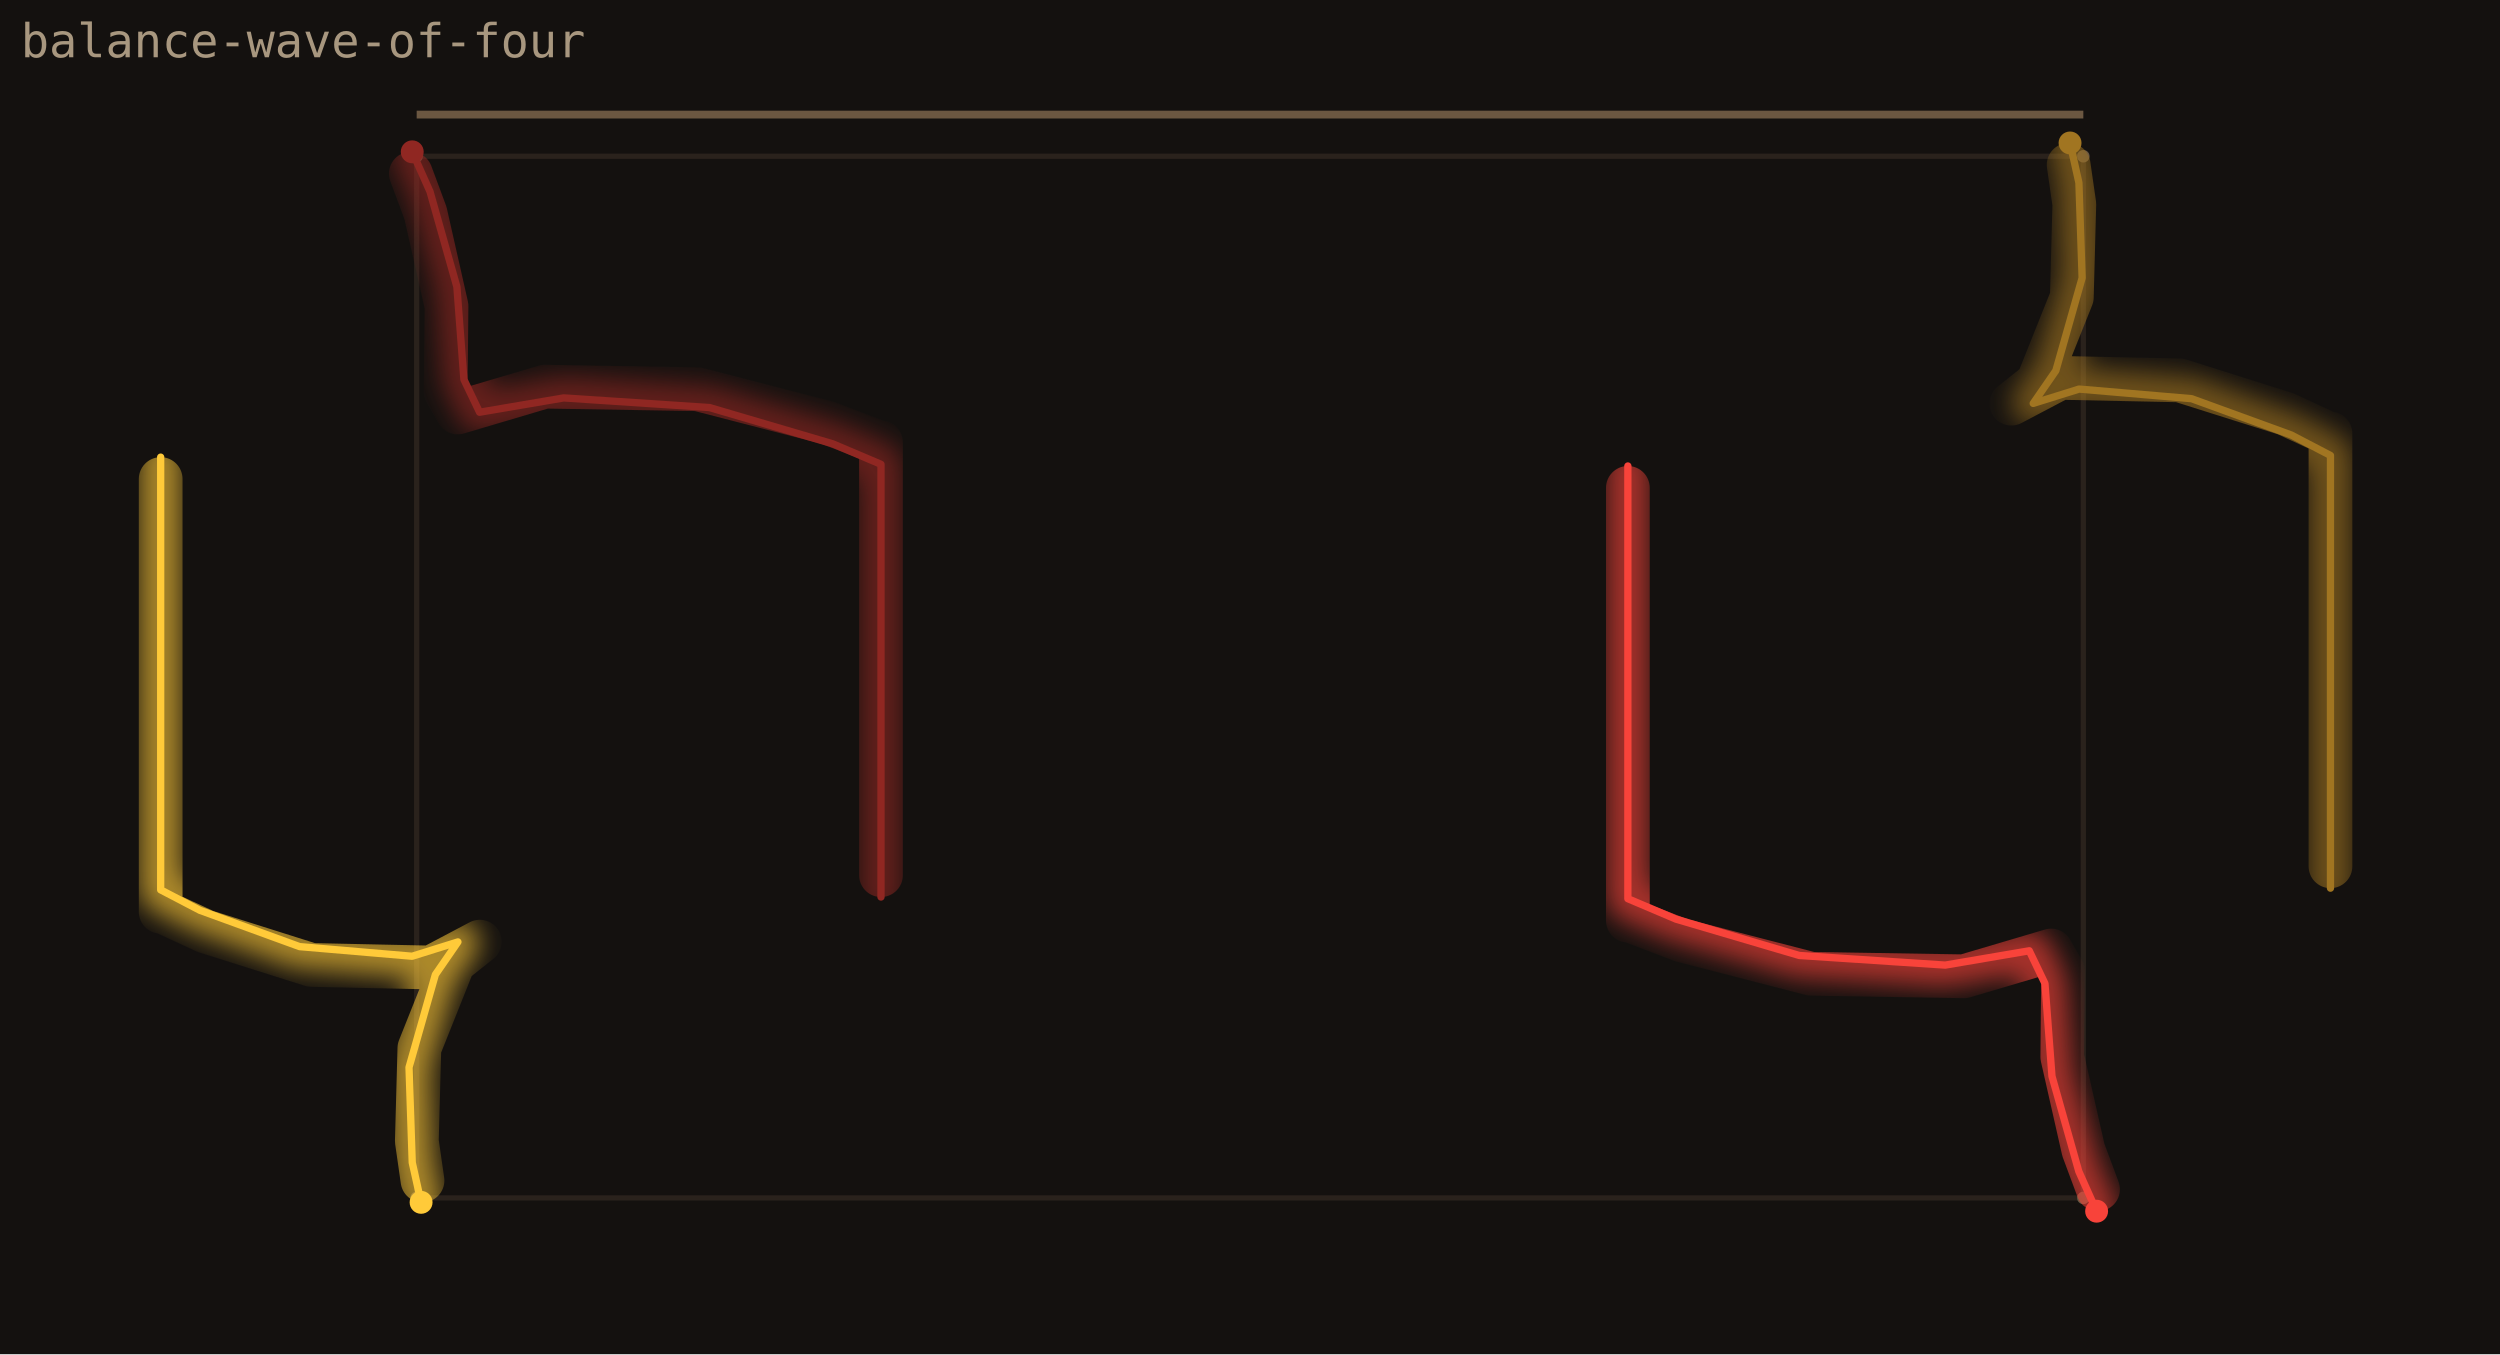
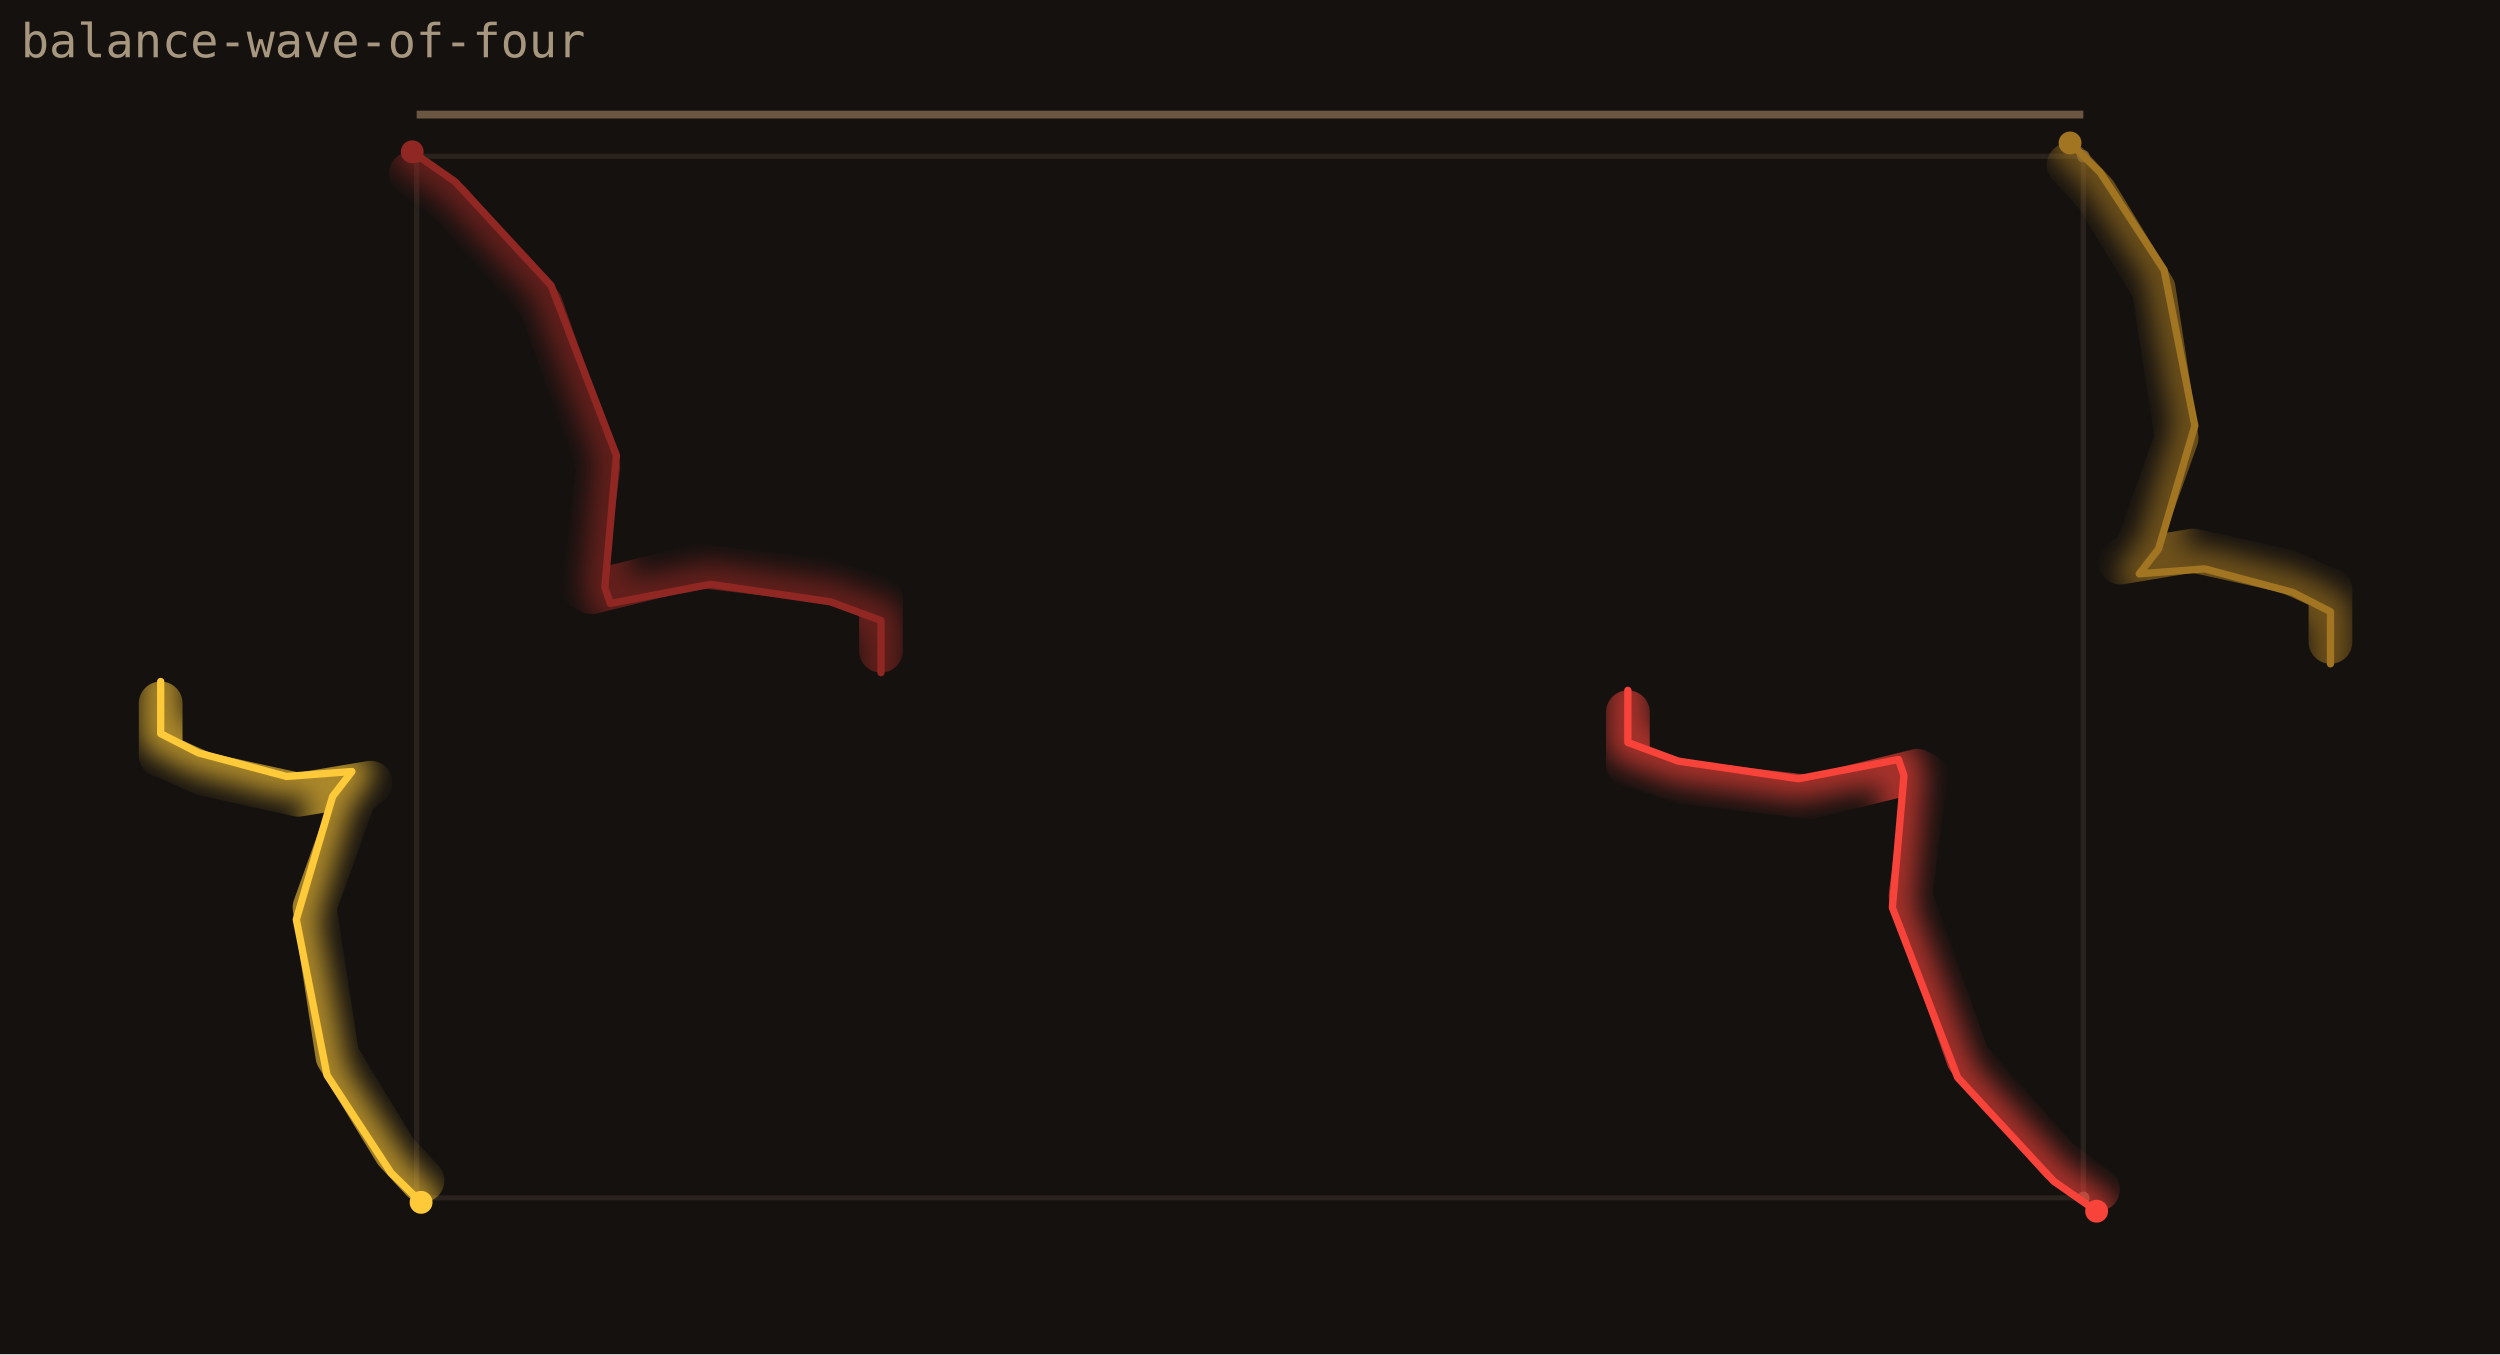
<svg xmlns="http://www.w3.org/2000/svg" viewBox="0 0 480 260" width="480" height="260" role="img">
  <rect width="480" height="260" fill="#14110f" />
  <rect x="80" y="30" width="320" height="200" fill="none" stroke="#2a221c" stroke-width="1" />
  <circle cx="400" cy="30" r="1.2" fill="#6b5741" />
  <circle cx="80" cy="30" r="1.2" fill="#6b5741" />
  <circle cx="80" cy="230" r="1.2" fill="#6b5741" />
  <circle cx="400" cy="230" r="1.2" fill="#6b5741" />
  <path d="M80 22L400 22" stroke="#6b5741" stroke-width="1.5" fill="none" />
  <defs>
-     <filter id="fade-wk01822g3b" filterUnits="userSpaceOnUse" x="371.9" y="13.17" width="89.83" height="171.64">
+     <filter id="fade-wk01ov68k7" filterUnits="userSpaceOnUse" x="382.9" y="13.17" width="78.84" height="128.56">
      <feGaussianBlur stdDeviation="2.52" />
    </filter>
-     <mask id="mask-wk01822g3b" maskUnits="userSpaceOnUse" x="371.9" y="13.17" width="89.83" height="171.64">
-       <path d="M397.45 27.45L399.15 35.09L399.77 53.36L394.72 71.17L390.38 77.45L399.18 74.7L420.79 76.55L439.92 83.52L447.45 87.45L447.45 87.45L447.45 87.45L447.45 87.45L447.45 87.45L447.45 87.45L447.45 88.17L447.45 95.35L447.45 108.2L447.45 124.12L447.45 141.58L447.45 157.07L447.45 167.58L447.45 170.53L447.45 170.53L447.45 170.53L447.45 170.53L447.45 170.53L447.45 170.53L447.45 170.53L447.45 170.53L447.45 163.8L447.45 148.99L447.45 134.19L447.45 127.45" fill="none" stroke="#fff" stroke-width="8.4" stroke-linecap="round" stroke-linejoin="round" filter="url(#fade-wk01822g3b)" />
+     <mask id="mask-wk01ov68k7" maskUnits="userSpaceOnUse" x="382.9" y="13.17" width="78.84" height="128.56">
+       <path d="M397.45 27.45L403.22 33.09L415.51 51.86L421.41 81.75L414.44 105.41L410.74 110.17L423.31 109.22L440.23 113.75L447.45 117.45L447.45 117.45L447.45 117.45L447.45 117.45L447.45 117.45L447.45 117.45L447.45 117.63L447.45 119.43L447.45 122.64L447.45 126.62L447.45 127.45L447.45 127.45L447.45 127.45L447.45 127.45L447.45 127.45L447.45 127.45L447.45 127.45L447.45 127.45L447.45 127.45L447.45 127.45L447.45 127.45L447.45 127.45L447.45 127.45L447.45 127.45L447.45 127.45" fill="none" stroke="#fff" stroke-width="8.4" stroke-linecap="round" stroke-linejoin="round" filter="url(#fade-wk01ov68k7)" />
    </mask>
  </defs>
-   <g mask="url(#mask-wk01822g3b)" opacity="0.65">
-     <path d="M397.18 31.65L398.27 39.2L397.79 57.07L391.22 73.49L386.18 77.5L395.57 72.55L418.5 73.03L438.85 79.46L447.1 83.27L447.39 83.25L447.45 83.25L447.45 83.25L447.45 83.25L447.45 83.25L447.45 83.97L447.45 91.15L447.45 104L447.45 119.92L447.45 137.38L447.45 152.87L447.45 163.38L447.45 166.33L447.45 166.33L447.45 166.33L447.45 166.33L447.45 166.33L447.45 166.33L447.45 166.33L447.45 166.33L447.45 159.6L447.45 144.79L447.45 129.99L447.45 123.25" fill="none" stroke="#a17521" stroke-width="8.4" stroke-linecap="round" stroke-linejoin="round" />
+   <g mask="url(#mask-wk01ov68k7)" opacity="0.65">
+     <path d="M397.18 31.65L402.34 37.2L413.53 55.56L417.91 84.08L410.24 105.45L407.14 108.02L421.02 105.7L439.16 109.69L447.1 113.27L447.39 113.25L447.45 113.25L447.45 113.25L447.45 113.25L447.45 113.25L447.45 113.43L447.45 115.23L447.45 118.44L447.45 122.42L447.45 123.25L447.45 123.25L447.45 123.25L447.45 123.25L447.45 123.25L447.45 123.25L447.45 123.25L447.45 123.25L447.45 123.25L447.45 123.25L447.45 123.25L447.45 123.25L447.45 123.25L447.45 123.25L447.45 123.25" fill="none" stroke="#a17521" stroke-width="8.4" stroke-linecap="round" stroke-linejoin="round" />
  </g>
-   <path d="M397.45 27.45L399.15 35.09L399.77 53.36L394.72 71.17L390.38 77.45L399.18 74.7L420.79 76.55L439.92 83.52L447.45 87.45L447.45 87.45L447.45 87.45L447.45 87.45L447.45 87.45L447.45 87.45L447.45 88.17L447.45 95.35L447.45 108.2L447.45 124.12L447.45 141.58L447.45 157.07L447.45 167.58L447.45 170.53L447.45 170.53L447.45 170.53L447.45 170.53L447.45 170.53L447.45 170.53L447.45 170.53L447.45 170.53L447.45 163.8L447.45 148.99L447.45 134.19L447.45 127.45" fill="none" stroke="#a17521" stroke-width="1.4" stroke-linecap="round" stroke-linejoin="round" />
+   <path d="M397.45 27.45L403.22 33.09L415.51 51.86L421.41 81.75L414.44 105.41L410.74 110.17L423.31 109.22L440.23 113.75L447.45 117.45L447.45 117.45L447.45 117.45L447.45 117.45L447.45 117.45L447.45 117.45L447.45 117.63L447.45 119.43L447.45 122.64L447.45 126.62L447.45 127.45L447.45 127.45L447.45 127.45L447.45 127.45L447.45 127.45L447.45 127.45L447.45 127.45L447.45 127.45L447.45 127.45L447.45 127.45L447.45 127.45L447.45 127.45L447.45 127.45L447.45 127.45L447.45 127.45" fill="none" stroke="#a17521" stroke-width="1.4" stroke-linecap="round" stroke-linejoin="round" />
  <circle cx="397.45" cy="27.45" r="2.2" fill="#a17521" />
  <defs>
-     <filter id="fade-wk11g257an" filterUnits="userSpaceOnUse" x="64.6" y="14.87" width="118.84" height="171.64">
+     <filter id="fade-wk1zf8wyd" filterUnits="userSpaceOnUse" x="64.6" y="14.87" width="118.84" height="128.56">
      <feGaussianBlur stdDeviation="2.52" />
    </filter>
-     <mask id="mask-wk11g257an" maskUnits="userSpaceOnUse" x="64.6" y="14.87" width="118.84" height="171.64">
-       <path d="M79.15 29.15L82.56 36.79L87.72 55.06L89.07 72.87L92.08 79.15L108.22 76.4L136.23 78.25L159.9 85.22L169.15 89.15L169.15 89.15L169.15 89.15L169.15 89.15L169.15 89.15L169.15 89.15L169.15 89.86L169.15 97.05L169.15 109.89L169.15 125.82L169.15 143.27L169.15 158.77L169.15 169.27L169.15 172.23L169.15 172.23L169.15 172.23L169.15 172.23L169.15 172.23L169.15 172.23L169.15 172.23L169.15 172.23L169.15 165.5L169.15 150.69L169.15 135.88L169.15 129.15" fill="none" stroke="#fff" stroke-width="8.4" stroke-linecap="round" stroke-linejoin="round" filter="url(#fade-wk11g257an)" />
+     <mask id="mask-wk1zf8wyd" maskUnits="userSpaceOnUse" x="64.6" y="14.87" width="118.84" height="128.56">
+       <path d="M79.15 29.15L87.39 34.89L105.82 54.82L118.36 87.44L116.13 112.79L117.19 115.86L136.39 112.18L159.45 115.55L169.15 119.15L169.15 119.15L169.15 119.15L169.15 119.15L169.15 119.15L169.15 119.15L169.15 119.33L169.15 121.13L169.15 124.34L169.15 128.32L169.15 129.15L169.15 129.15L169.15 129.15L169.15 129.15L169.15 129.15L169.15 129.15L169.15 129.15L169.15 129.15L169.15 129.15L169.15 129.15L169.15 129.15L169.15 129.15L169.15 129.15L169.15 129.15L169.15 129.15" fill="none" stroke="#fff" stroke-width="8.4" stroke-linecap="round" stroke-linejoin="round" filter="url(#fade-wk1zf8wyd)" />
    </mask>
  </defs>
-   <g mask="url(#mask-wk11g257an)" opacity="0.65">
-     <path d="M78.88 33.34L81.69 40.9L85.73 58.76L85.57 75.19L87.88 79.2L104.61 74.24L133.95 74.73L158.83 81.16L168.8 84.97L169.09 84.95L169.15 84.95L169.15 84.95L169.15 84.95L169.15 84.95L169.15 85.66L169.15 92.85L169.15 105.69L169.15 121.62L169.15 139.07L169.15 154.57L169.15 165.07L169.15 168.03L169.15 168.03L169.15 168.03L169.15 168.03L169.15 168.03L169.15 168.03L169.15 168.03L169.15 168.03L169.15 161.3L169.15 146.49L169.15 131.68L169.15 124.95" fill="none" stroke="#902722" stroke-width="8.4" stroke-linecap="round" stroke-linejoin="round" />
+   <g mask="url(#mask-wk1zf8wyd)" opacity="0.65">
+     <path d="M78.88 33.34L86.52 39L103.84 58.52L114.87 89.77L111.93 112.83L113.58 113.71L134.11 108.66L158.38 111.49L168.8 114.97L169.09 114.95L169.15 114.95L169.15 114.95L169.15 114.95L169.15 114.95L169.15 115.13L169.15 116.93L169.15 120.14L169.15 124.12L169.15 124.95L169.15 124.95L169.15 124.95L169.15 124.95L169.15 124.95L169.15 124.95L169.15 124.95L169.15 124.95L169.15 124.95L169.15 124.95L169.15 124.95L169.15 124.95L169.15 124.95L169.15 124.95L169.15 124.95" fill="none" stroke="#902722" stroke-width="8.4" stroke-linecap="round" stroke-linejoin="round" />
  </g>
-   <path d="M79.15 29.15L82.56 36.79L87.72 55.06L89.07 72.87L92.08 79.15L108.22 76.4L136.23 78.25L159.9 85.22L169.15 89.15L169.15 89.15L169.15 89.15L169.15 89.15L169.15 89.15L169.15 89.15L169.15 89.86L169.15 97.05L169.15 109.89L169.15 125.82L169.15 143.27L169.15 158.77L169.15 169.27L169.15 172.23L169.15 172.23L169.15 172.23L169.15 172.23L169.15 172.23L169.15 172.23L169.15 172.23L169.15 172.23L169.15 165.5L169.15 150.69L169.15 135.88L169.15 129.15" fill="none" stroke="#902722" stroke-width="1.4" stroke-linecap="round" stroke-linejoin="round" />
+   <path d="M79.15 29.15L87.39 34.89L105.82 54.82L118.36 87.44L116.13 112.79L117.19 115.86L136.39 112.18L159.45 115.55L169.15 119.15L169.15 119.15L169.15 119.15L169.15 119.15L169.15 119.15L169.15 119.15L169.15 119.33L169.15 121.13L169.15 124.34L169.15 128.32L169.15 129.15L169.15 129.15L169.15 129.15L169.15 129.15L169.15 129.15L169.15 129.15L169.15 129.15L169.15 129.15L169.15 129.15L169.15 129.15L169.15 129.15L169.15 129.15L169.15 129.15L169.15 129.15L169.15 129.15" fill="none" stroke="#902722" stroke-width="1.4" stroke-linecap="round" stroke-linejoin="round" />
  <circle cx="79.15" cy="29.15" r="2.2" fill="#902722" />
  <defs>
-     <filter id="fade-wk21wzt57t" filterUnits="userSpaceOnUse" x="16.57" y="73.49" width="89.83" height="171.64">
+     <filter id="fade-wk25aj0yh" filterUnits="userSpaceOnUse" x="16.57" y="116.57" width="78.84" height="128.56">
      <feGaussianBlur stdDeviation="2.52" />
    </filter>
-     <mask id="mask-wk21wzt57t" maskUnits="userSpaceOnUse" x="16.57" y="73.49" width="89.83" height="171.64">
-       <path d="M80.85 230.85L79.15 223.21L78.53 204.94L83.59 187.13L87.92 180.85L79.13 183.6L57.52 181.75L38.38 174.78L30.85 170.85L30.85 170.85L30.85 170.85L30.85 170.85L30.85 170.85L30.85 170.85L30.85 170.14L30.85 162.95L30.85 150.11L30.85 134.18L30.85 116.73L30.85 101.23L30.85 90.73L30.85 87.77L30.85 87.77L30.85 87.77L30.85 87.77L30.85 87.77L30.85 87.77L30.85 87.77L30.85 87.77L30.85 94.5L30.85 109.31L30.85 124.12L30.85 130.85" fill="none" stroke="#fff" stroke-width="8.4" stroke-linecap="round" stroke-linejoin="round" filter="url(#fade-wk21wzt57t)" />
+     <mask id="mask-wk25aj0yh" maskUnits="userSpaceOnUse" x="16.57" y="116.57" width="78.84" height="128.56">
+       <path d="M80.85 230.85L75.09 225.21L62.79 206.44L56.89 176.55L63.87 152.9L67.56 148.13L55 149.08L38.07 144.55L30.85 140.85L30.85 140.85L30.85 140.85L30.85 140.85L30.85 140.85L30.85 140.85L30.85 140.67L30.85 138.87L30.85 135.66L30.85 131.68L30.85 130.85L30.85 130.85L30.85 130.85L30.85 130.85L30.85 130.85L30.85 130.85L30.85 130.85L30.85 130.85L30.85 130.85L30.85 130.85L30.85 130.85L30.85 130.85L30.85 130.85L30.85 130.85L30.85 130.85" fill="none" stroke="#fff" stroke-width="8.4" stroke-linecap="round" stroke-linejoin="round" filter="url(#fade-wk25aj0yh)" />
    </mask>
  </defs>
-   <g mask="url(#mask-wk21wzt57t)" opacity="0.65">
-     <path d="M81.12 226.66L80.03 219.1L80.52 201.24L87.08 184.81L92.12 180.8L82.73 185.76L59.8 185.27L39.45 178.84L31.2 175.03L30.91 175.05L30.85 175.05L30.85 175.05L30.85 175.05L30.85 175.05L30.85 174.34L30.85 167.15L30.85 154.31L30.85 138.38L30.85 120.93L30.85 105.43L30.85 94.93L30.85 91.97L30.85 91.97L30.85 91.97L30.85 91.97L30.85 91.97L30.85 91.97L30.85 91.97L30.85 91.97L30.85 98.7L30.85 113.51L30.85 128.32L30.85 135.05" fill="none" stroke="#ffca39" stroke-width="8.4" stroke-linecap="round" stroke-linejoin="round" />
+   <g mask="url(#mask-wk25aj0yh)" opacity="0.65">
+     <path d="M81.12 226.66L75.96 221.1L64.77 202.74L60.39 174.22L68.07 152.85L71.17 150.28L57.28 152.6L39.14 148.61L31.2 145.03L30.91 145.05L30.85 145.05L30.85 145.05L30.85 145.05L30.85 145.05L30.85 144.87L30.85 143.07L30.85 139.86L30.85 135.88L30.85 135.05L30.85 135.05L30.85 135.05L30.85 135.05L30.85 135.05L30.85 135.05L30.85 135.05L30.85 135.05L30.85 135.05L30.85 135.05L30.85 135.05L30.85 135.05L30.85 135.05L30.85 135.05L30.85 135.05" fill="none" stroke="#ffca39" stroke-width="8.4" stroke-linecap="round" stroke-linejoin="round" />
  </g>
-   <path d="M80.85 230.85L79.15 223.21L78.53 204.94L83.59 187.13L87.92 180.85L79.13 183.6L57.52 181.75L38.38 174.78L30.85 170.85L30.85 170.85L30.85 170.85L30.85 170.85L30.85 170.85L30.85 170.85L30.85 170.14L30.85 162.95L30.85 150.11L30.85 134.18L30.85 116.73L30.85 101.23L30.85 90.73L30.85 87.77L30.85 87.77L30.85 87.77L30.85 87.77L30.85 87.77L30.85 87.77L30.85 87.77L30.85 87.77L30.85 94.5L30.85 109.31L30.85 124.12L30.85 130.85" fill="none" stroke="#ffca39" stroke-width="1.4" stroke-linecap="round" stroke-linejoin="round" />
+   <path d="M80.85 230.85L75.09 225.21L62.79 206.44L56.89 176.55L63.87 152.9L67.56 148.13L55 149.08L38.07 144.55L30.85 140.85L30.85 140.85L30.85 140.85L30.85 140.85L30.85 140.85L30.85 140.85L30.85 140.67L30.85 138.87L30.85 135.66L30.85 131.68L30.85 130.85L30.85 130.85L30.85 130.85L30.85 130.85L30.85 130.85L30.85 130.85L30.85 130.85L30.85 130.85L30.85 130.85L30.85 130.85L30.85 130.85L30.85 130.85L30.85 130.85L30.85 130.85L30.85 130.85" fill="none" stroke="#ffca39" stroke-width="1.4" stroke-linecap="round" stroke-linejoin="round" />
  <circle cx="80.85" cy="230.85" r="2.2" fill="#ffca39" />
  <defs>
-     <filter id="fade-wk31gqz78t" filterUnits="userSpaceOnUse" x="298.27" y="75.19" width="118.84" height="171.64">
+     <filter id="fade-wk3jh1nqx" filterUnits="userSpaceOnUse" x="298.27" y="118.27" width="118.84" height="128.56">
      <feGaussianBlur stdDeviation="2.52" />
    </filter>
-     <mask id="mask-wk31gqz78t" maskUnits="userSpaceOnUse" x="298.27" y="75.19" width="118.84" height="171.64">
-       <path d="M402.55 232.55L399.13 224.91L393.98 206.64L392.63 188.83L389.62 182.55L373.48 185.3L345.46 183.45L321.8 176.48L312.55 172.55L312.55 172.55L312.55 172.55L312.55 172.55L312.55 172.55L312.55 172.55L312.55 171.83L312.55 164.65L312.55 151.8L312.55 135.88L312.55 118.42L312.55 102.93L312.55 92.42L312.55 89.47L312.55 89.47L312.55 89.47L312.55 89.47L312.55 89.47L312.55 89.47L312.55 89.47L312.55 89.47L312.55 96.2L312.55 111.01L312.55 125.81L312.55 132.55" fill="none" stroke="#fff" stroke-width="8.4" stroke-linecap="round" stroke-linejoin="round" filter="url(#fade-wk31gqz78t)" />
+     <mask id="mask-wk3jh1nqx" maskUnits="userSpaceOnUse" x="298.27" y="118.27" width="118.84" height="128.56">
+       <path d="M402.55 232.55L394.31 226.8L375.87 206.88L363.33 174.25L365.56 148.91L364.51 145.83L345.3 149.52L322.24 146.14L312.55 142.55L312.55 142.55L312.55 142.55L312.55 142.55L312.55 142.55L312.55 142.55L312.55 142.37L312.55 140.57L312.55 137.36L312.55 133.38L312.55 132.55L312.55 132.55L312.55 132.55L312.55 132.55L312.55 132.55L312.55 132.55L312.55 132.55L312.55 132.55L312.55 132.55L312.55 132.55L312.55 132.55L312.55 132.55L312.55 132.55L312.55 132.55L312.55 132.55" fill="none" stroke="#fff" stroke-width="8.4" stroke-linecap="round" stroke-linejoin="round" filter="url(#fade-wk3jh1nqx)" />
    </mask>
  </defs>
-   <g mask="url(#mask-wk31gqz78t)" opacity="0.65">
-     <path d="M402.82 228.35L400.01 220.8L395.96 202.93L396.12 186.51L393.82 182.5L377.08 187.45L347.75 186.97L322.87 180.54L312.9 176.73L312.61 176.75L312.55 176.75L312.55 176.75L312.55 176.75L312.55 176.75L312.55 176.03L312.55 168.85L312.55 156L312.55 140.08L312.55 122.62L312.55 107.13L312.55 96.62L312.55 93.67L312.55 93.67L312.55 93.67L312.55 93.67L312.55 93.67L312.55 93.67L312.55 93.67L312.55 93.67L312.55 100.4L312.55 115.21L312.55 130.01L312.55 136.75" fill="none" stroke="#f8433a" stroke-width="8.4" stroke-linecap="round" stroke-linejoin="round" />
+   <g mask="url(#mask-wk3jh1nqx)" opacity="0.65">
+     <path d="M402.82 228.35L395.18 222.7L377.86 203.17L366.83 171.93L369.76 148.86L368.12 147.99L347.59 153.04L323.32 150.2L312.9 146.73L312.61 146.75L312.55 146.75L312.55 146.75L312.55 146.75L312.55 146.75L312.55 146.57L312.55 144.77L312.55 141.56L312.55 137.58L312.55 136.75L312.55 136.75L312.55 136.75L312.55 136.75L312.55 136.75L312.55 136.75L312.55 136.75L312.55 136.75L312.55 136.75L312.55 136.75L312.55 136.75L312.55 136.75L312.55 136.75L312.55 136.75L312.55 136.75" fill="none" stroke="#f8433a" stroke-width="8.4" stroke-linecap="round" stroke-linejoin="round" />
  </g>
-   <path d="M402.55 232.55L399.13 224.91L393.98 206.64L392.63 188.83L389.62 182.55L373.48 185.3L345.46 183.45L321.8 176.48L312.55 172.55L312.55 172.55L312.55 172.55L312.55 172.55L312.55 172.55L312.55 172.55L312.55 171.83L312.55 164.65L312.55 151.8L312.55 135.88L312.55 118.42L312.55 102.93L312.55 92.42L312.55 89.47L312.55 89.47L312.55 89.47L312.55 89.47L312.55 89.47L312.55 89.47L312.55 89.47L312.55 89.47L312.55 96.2L312.55 111.01L312.55 125.81L312.55 132.55" fill="none" stroke="#f8433a" stroke-width="1.4" stroke-linecap="round" stroke-linejoin="round" />
+   <path d="M402.55 232.55L394.31 226.8L375.87 206.88L363.33 174.25L365.56 148.91L364.51 145.83L345.3 149.52L322.24 146.14L312.55 142.55L312.55 142.55L312.55 142.55L312.55 142.55L312.55 142.55L312.55 142.55L312.55 142.37L312.55 140.57L312.55 137.36L312.55 133.38L312.55 132.55L312.55 132.55L312.55 132.55L312.55 132.55L312.55 132.55L312.55 132.55L312.55 132.55L312.55 132.55L312.55 132.55L312.55 132.55L312.55 132.55L312.55 132.55L312.55 132.55L312.55 132.55L312.55 132.55" fill="none" stroke="#f8433a" stroke-width="1.4" stroke-linecap="round" stroke-linejoin="round" />
  <circle cx="402.55" cy="232.55" r="2.2" fill="#f8433a" />
  <text x="4" y="11" fill="#a8977f" font-size="9" font-family="ui-monospace, Menlo, monospace">balance-wave-of-four</text>
</svg>
